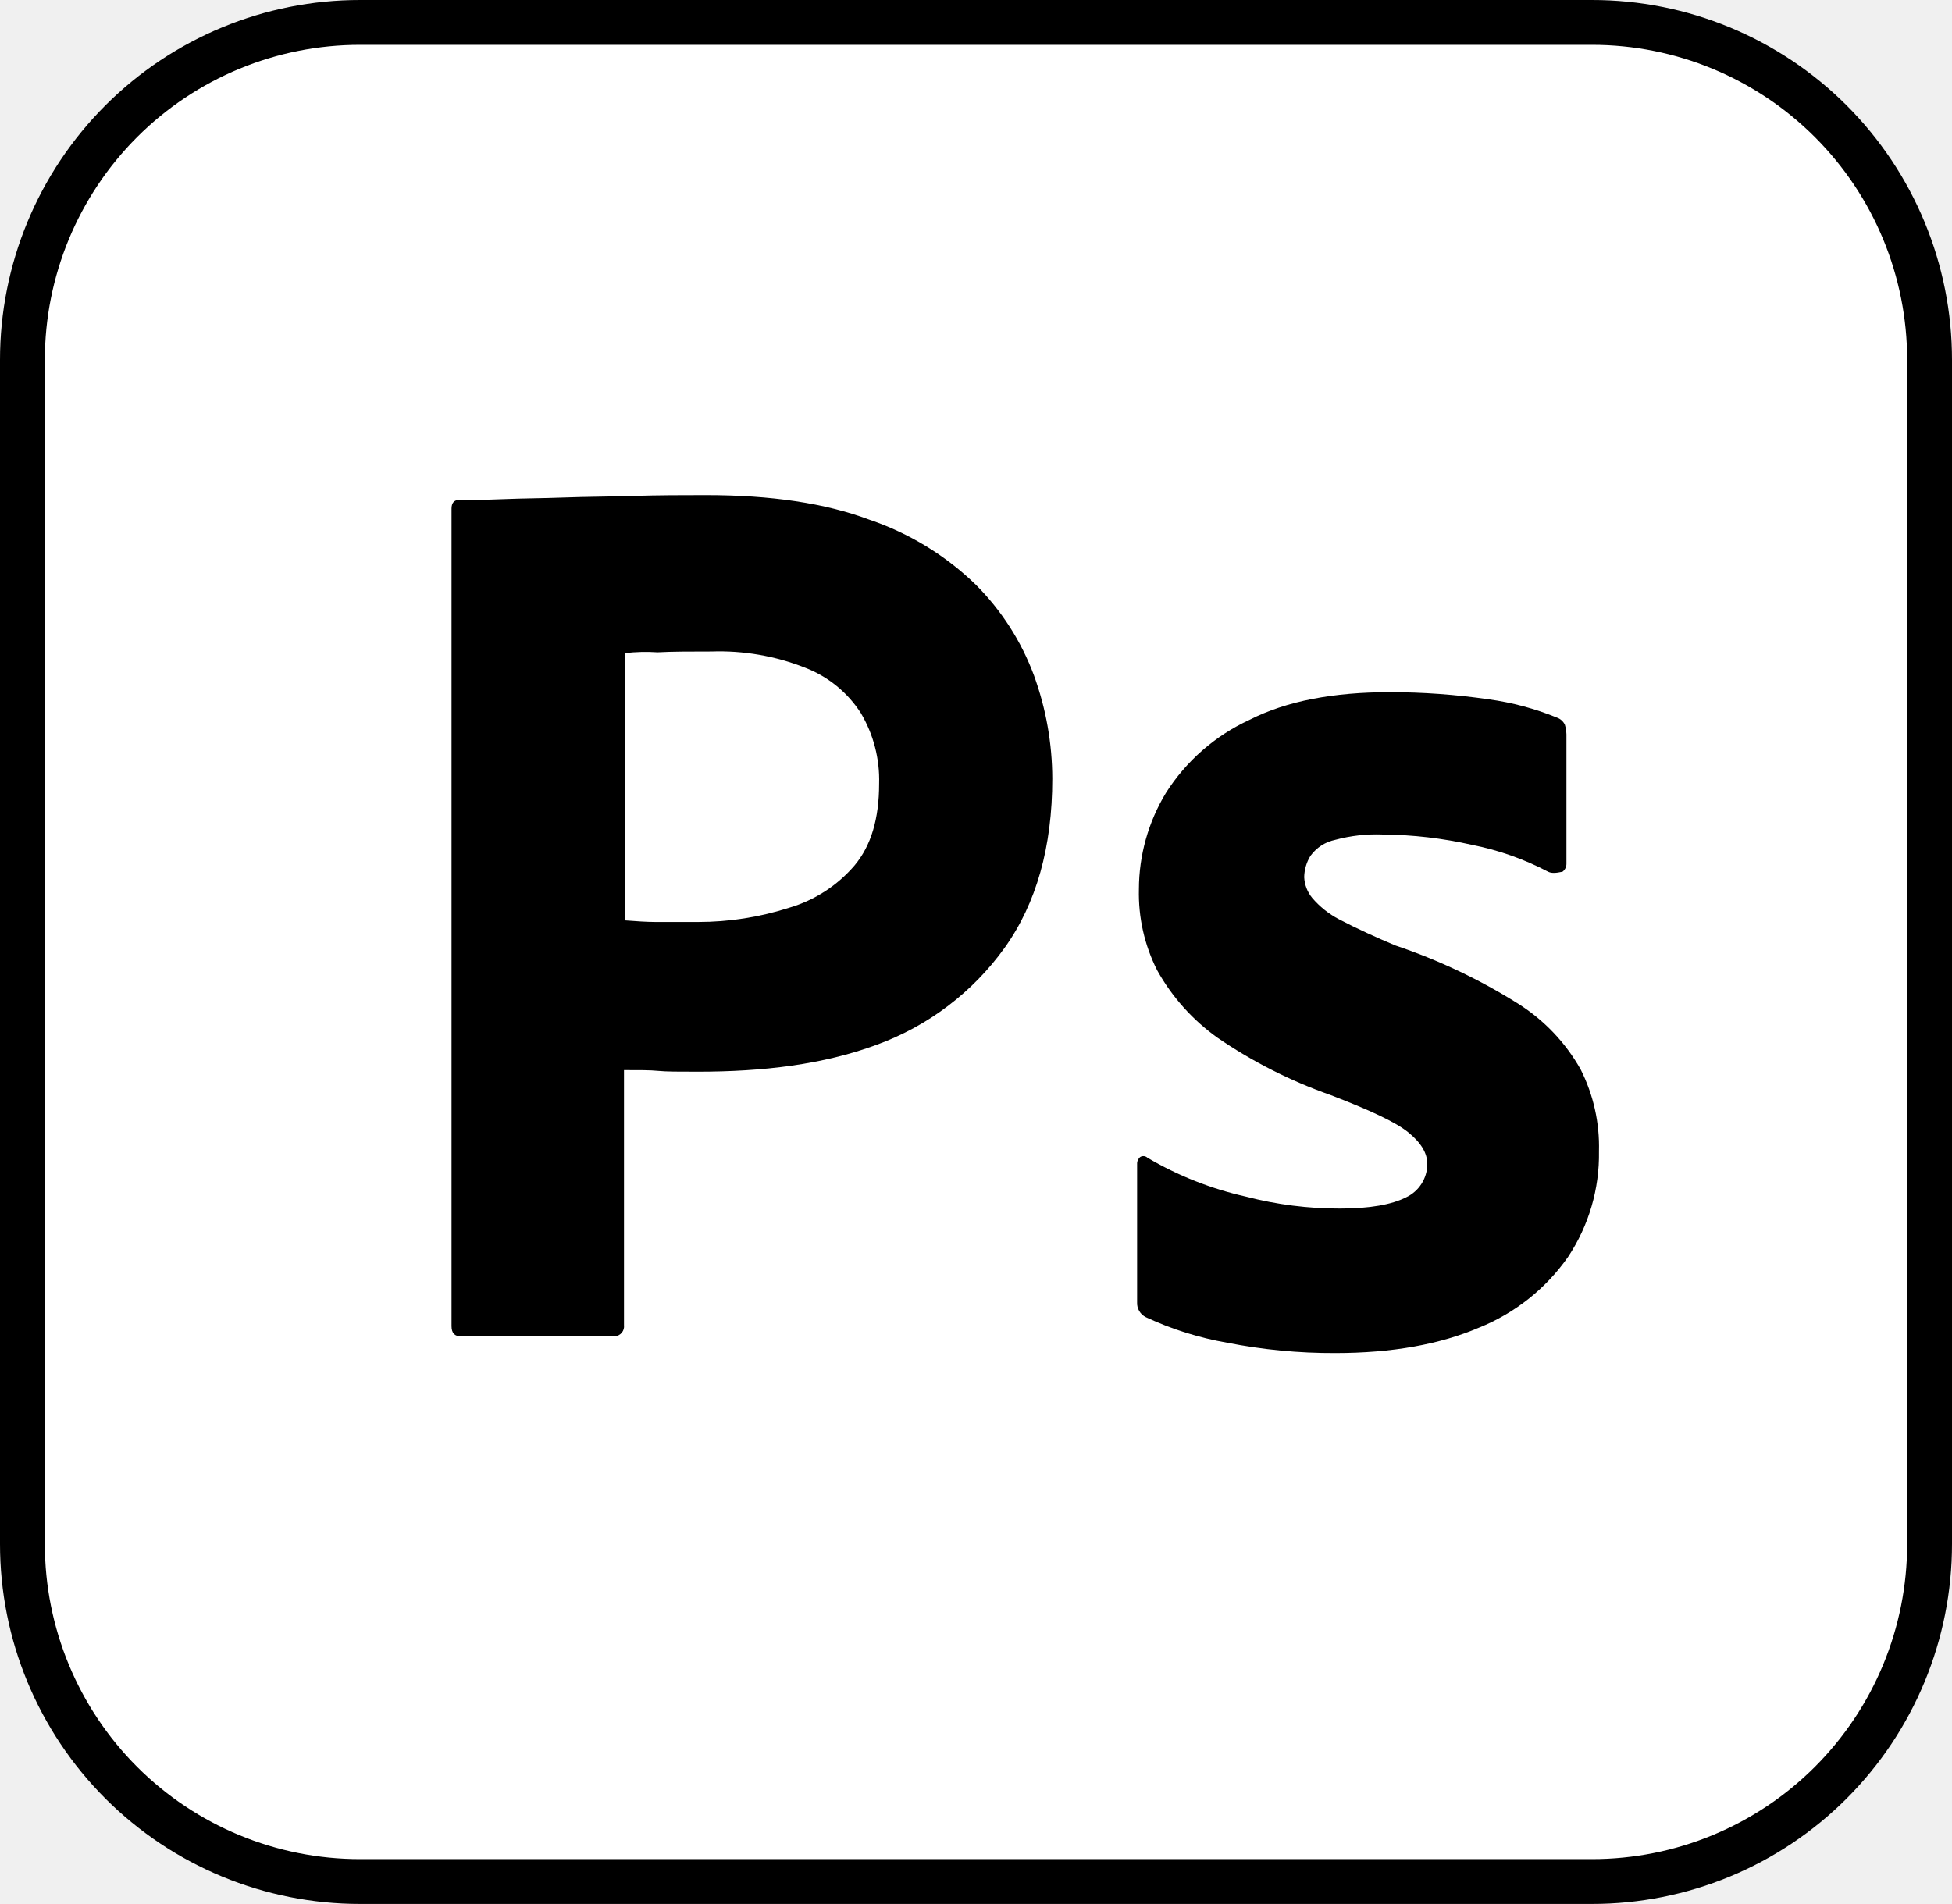
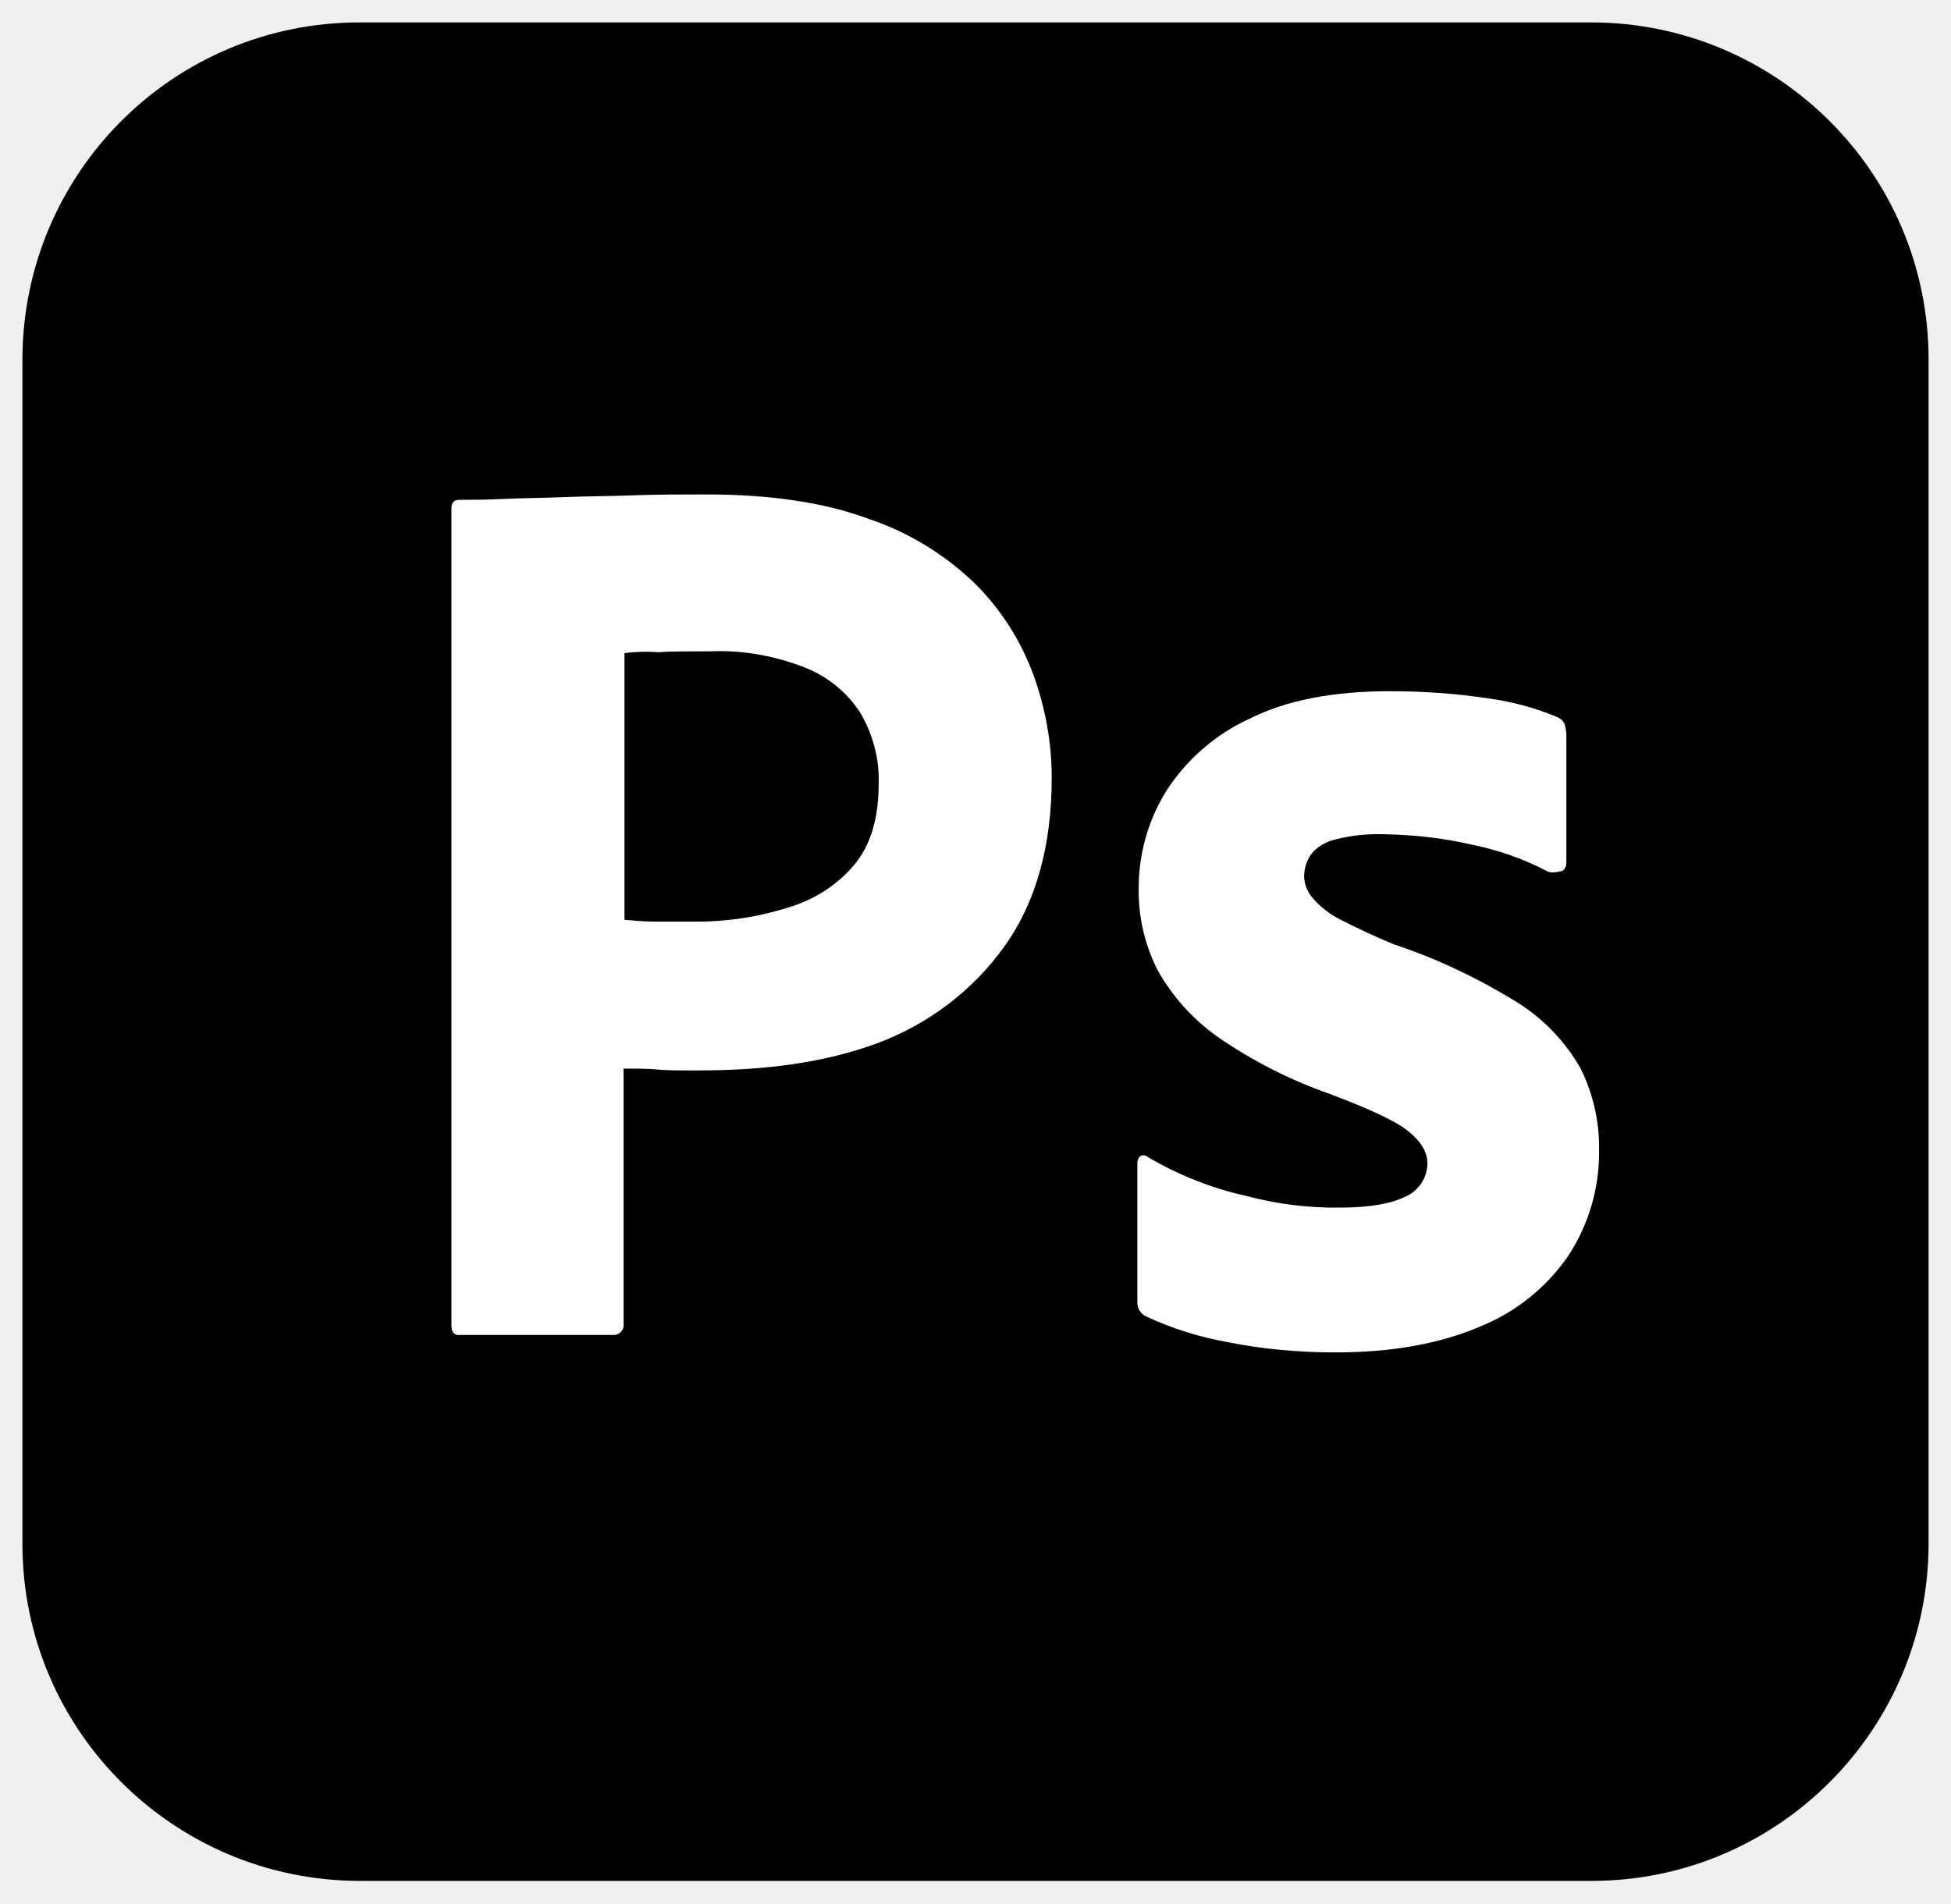
- <svg xmlns="http://www.w3.org/2000/svg" id="Layer_1" data-name="Layer 1" viewBox="0 0 435.2 424.57">
-   <defs>
-     <style>.cls-1{fill:#fff;stroke:#000;stroke-miterlimit:10;stroke-width:10px;}</style>
-   </defs>
-   <g id="Layer_2" data-name="Layer 2">
+ <svg xmlns="http://www.w3.org/2000/svg" version="1.1" id="Layer_1" x="0px" y="0px" viewBox="0 0 435.2 424.6" style="enable-background:new 0 0 435.2 424.6;" xml:space="preserve">
+   <style type="text/css">
+ 	.st0{fill:#FFFFFF;}
+ </style>
+   <g id="Layer_2">
    <g id="Surfaces">
-       <g id="Photo_Surface" data-name="Photo Surface">
-         <g id="Outline_no_shadow" data-name="Outline no shadow">
-           <path class="cls-1" d="M112.7,42.72H387.3A75.23,75.23,0,0,1,462.6,118V382a75.23,75.23,0,0,1-75.3,75.29H112.7A75.23,75.23,0,0,1,37.4,382V118A75.23,75.23,0,0,1,112.7,42.72Z" transform="translate(-32.4 -37.72)" />
+       <g id="Photo_Surface">
+         <g id="Outline_no_shadow">
+           <path d="M80.3,5h274.6c41.5,0,75.3,33.6,75.3,75.2c0,0,0,0.1,0,0.1v264c0,41.5-33.6,75.3-75.2,75.3c0,0-0.1,0-0.1,0H80.3      C38.8,419.6,5,386,5,344.4c0,0,0-0.1,0-0.1v-264C5,38.7,38.6,5,80.2,5C80.2,5,80.3,5,80.3,5z" />
        </g>
      </g>
    </g>
-     <g id="Outlined_Mnemonics_Logos" data-name="Outlined Mnemonics Logos">
+     <g id="Outlined_Mnemonics_Logos">
      <g id="Ps">
-         <path d="M133.07,333.44V151.14c0-1.24.53-1.95,1.77-1.95,3,0,5.85,0,9.92-.17,4.26-.18,8.68-.18,13.47-.36s9.92-.18,15.41-.35,10.81-.18,16.12-.18c14.53,0,26.58,1.77,36.5,5.49A63.15,63.15,0,0,1,250,168.15a56.33,56.33,0,0,1,12.93,20.2,67.75,67.75,0,0,1,4.08,23q0,22.85-10.63,37.73a60.65,60.65,0,0,1-28.53,21.62c-12,4.43-25.33,6-39.86,6-4.25,0-7.08,0-8.86-.18s-4.25-.17-7.61-.17v56.87a2.21,2.21,0,0,1-2,2.48H135.2C133.78,335.75,133.07,335,133.07,333.44Zm38.62-150v59.52c2.48.18,4.79.36,6.91.36H188a66.42,66.42,0,0,0,20.38-3.19,30.44,30.44,0,0,0,14.52-9.39c3.72-4.43,5.5-10.45,5.5-18.25a29.21,29.21,0,0,0-4.08-15.77,25.71,25.71,0,0,0-12.4-10.1A52.08,52.08,0,0,0,191,183c-4.6,0-8.68,0-12,.18a40,40,0,0,0-7.27.18Z" transform="translate(-32.4 -37.72)" />
-         <path d="M377.56,232.11a62.65,62.65,0,0,0-17-6,93.82,93.82,0,0,0-19.84-2.3A35.43,35.43,0,0,0,330.08,225a9.1,9.1,0,0,0-5.49,3.54,9.37,9.37,0,0,0-1.42,4.79,7.87,7.87,0,0,0,1.77,4.6,20.08,20.08,0,0,0,6,4.79c4.08,2.12,8.33,4.07,12.58,5.84a128.27,128.27,0,0,1,27.29,12.94,41.22,41.22,0,0,1,14,14.7,38.28,38.28,0,0,1,4.08,18.25A41.31,41.31,0,0,1,382,318a44.39,44.39,0,0,1-19.84,15.77c-8.69,3.72-19.32,5.67-32.07,5.67a122.48,122.48,0,0,1-24.1-2.3,72.07,72.07,0,0,1-18.07-5.67,3.5,3.5,0,0,1-2-3.37V297.3a1.92,1.92,0,0,1,.71-1.59,1.34,1.34,0,0,1,1.6.18,75.89,75.89,0,0,0,22,8.68,82.47,82.47,0,0,0,20.9,2.65c6.73,0,11.52-.88,14.71-2.48a8.23,8.23,0,0,0,4.78-7.44c0-2.48-1.42-4.78-4.25-7.08s-8.68-5-17.36-8.33a108.08,108.08,0,0,1-25.16-12.76,45.82,45.82,0,0,1-13.47-15.06A38,38,0,0,1,286.32,236a41.63,41.63,0,0,1,6-21.43,43.67,43.67,0,0,1,18.6-16.3c8.33-4.25,18.78-6.2,31.36-6.2a153.07,153.07,0,0,1,22,1.59,62.4,62.4,0,0,1,15.24,4.08,3.06,3.06,0,0,1,1.77,1.59,8.78,8.78,0,0,1,.35,2.13v28.87a2.2,2.2,0,0,1-.88,1.78C379.15,232.46,378.27,232.46,377.56,232.11Z" transform="translate(-32.4 -37.72)" />
+         <path class="st0" d="M100.7,295.7V113.4c0-1.2,0.5-1.9,1.8-1.9c3,0,5.9,0,9.9-0.2c4.3-0.2,8.7-0.2,13.5-0.4     c4.8-0.2,9.9-0.2,15.4-0.4c5.5-0.2,10.8-0.2,16.1-0.2c14.5,0,26.6,1.8,36.5,5.5c8.9,3,17,8,23.7,14.5     c5.7,5.7,10.1,12.6,12.9,20.2c2.7,7.4,4.1,15.2,4.1,23c0,15.2-3.5,27.8-10.6,37.7c-7.1,9.9-17.1,17.4-28.5,21.6     c-12,4.4-25.3,6-39.9,6c-4.2,0-7.1,0-8.9-0.2s-4.2-0.2-7.6-0.2v56.9c0.2,1.2-0.7,2.3-1.9,2.5c0,0-0.1,0-0.1,0h-34.3     C101.4,298,100.7,297.3,100.7,295.7z M139.3,145.7v59.5c2.5,0.2,4.8,0.4,6.9,0.4h9.4c6.9,0,13.8-1.1,20.4-3.2     c5.6-1.7,10.7-4.9,14.5-9.4c3.7-4.4,5.5-10.4,5.5-18.2c0.2-5.5-1.3-11-4.1-15.8c-3-4.6-7.3-8.1-12.4-10.1     c-6.7-2.6-13.8-3.9-20.9-3.6c-4.6,0-8.7,0-12,0.2C144.2,145.3,141.7,145.4,139.3,145.7L139.3,145.7z" />
+         <path class="st0" d="M345.2,194.4c-5.3-2.8-11.1-4.8-17-6c-6.5-1.5-13.2-2.2-19.8-2.3c-3.6-0.1-7.2,0.3-10.6,1.2     c-2.2,0.5-4.2,1.7-5.5,3.5c-0.9,1.4-1.4,3.1-1.4,4.8c0.1,1.7,0.7,3.3,1.8,4.6c1.7,2,3.7,3.6,6,4.8c4.1,2.1,8.3,4.1,12.6,5.8     c9.6,3.2,18.7,7.6,27.3,12.9c5.8,3.7,10.6,8.7,14,14.7c2.8,5.7,4.2,11.9,4.1,18.2c0.1,8.4-2.3,16.6-6.9,23.6     c-4.9,7.1-11.8,12.6-19.8,15.8c-8.7,3.7-19.3,5.7-32.1,5.7c-8.1,0-16.2-0.7-24.1-2.3c-6.2-1.1-12.3-3-18.1-5.7     c-1.3-0.6-2.1-1.9-2-3.4v-30.8c0-0.6,0.2-1.2,0.7-1.6c0.5-0.3,1.2-0.2,1.6,0.2c6.8,4,14.3,7,22,8.7c6.8,1.8,13.8,2.7,20.9,2.6     c6.7,0,11.5-0.9,14.7-2.5c2.9-1.3,4.8-4.2,4.8-7.4c0-2.5-1.4-4.8-4.2-7.1s-8.7-5-17.4-8.3c-8.9-3.1-17.4-7.4-25.2-12.8     c-5.6-4-10.2-9.1-13.5-15.1c-2.8-5.6-4.2-11.8-4.1-18.1c0-7.6,2.1-15,6-21.4c4.5-7.1,11-12.8,18.6-16.3     c8.3-4.2,18.8-6.2,31.4-6.2c7.4,0,14.7,0.5,22,1.6c5.2,0.7,10.4,2.1,15.2,4.1c0.8,0.3,1.4,0.8,1.8,1.6c0.2,0.7,0.3,1.4,0.4,2.1     v28.9c0,0.7-0.3,1.4-0.9,1.8C346.8,194.7,345.9,194.7,345.2,194.4z" />
      </g>
    </g>
  </g>
</svg>
